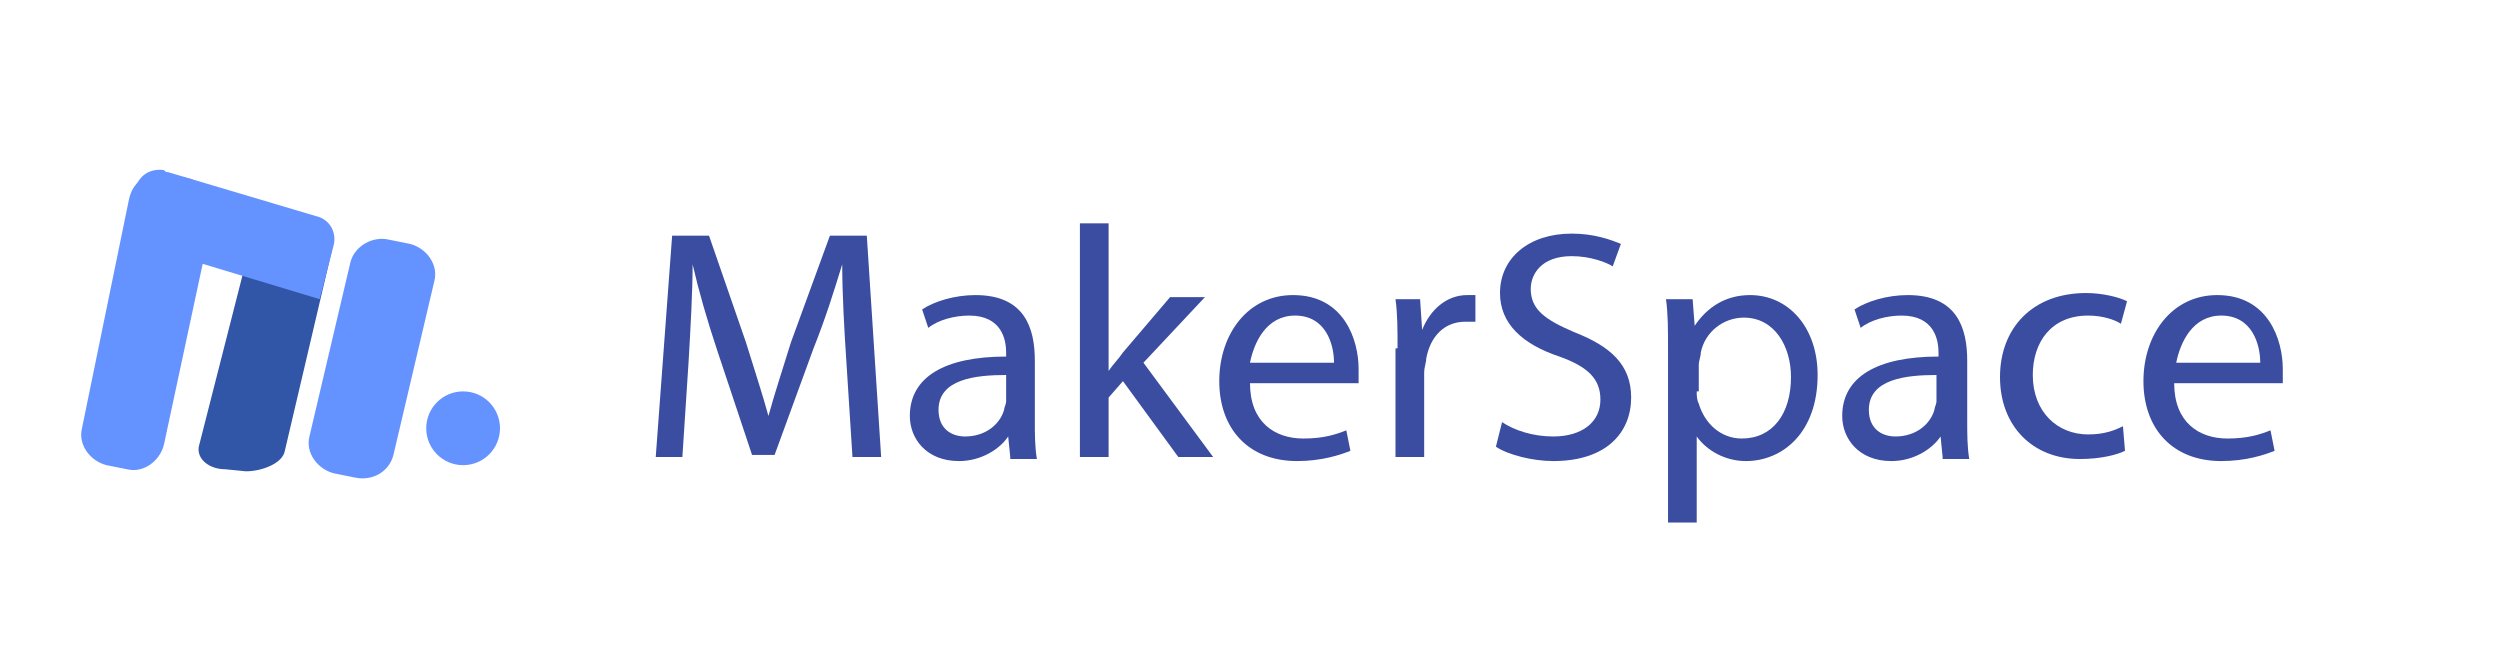
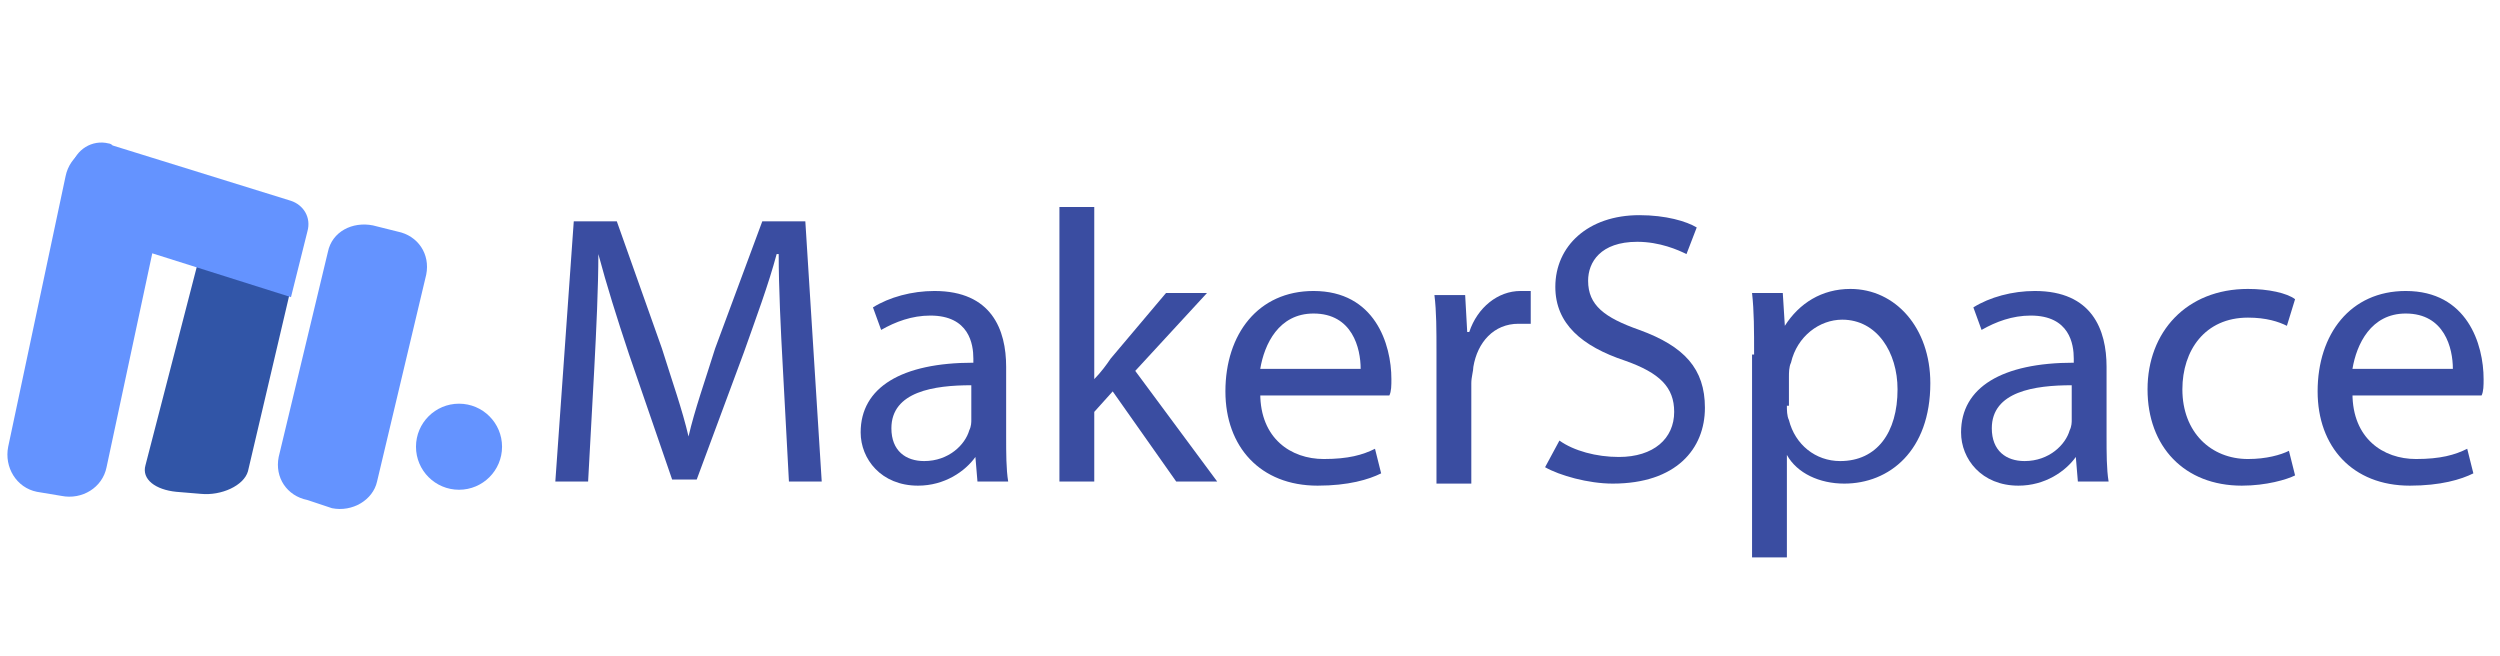
<svg xmlns="http://www.w3.org/2000/svg" version="1.1" id="Layer_1" x="0px" y="0px" viewBox="0 0 122 32" style="enable-background:new 0 0 122 32;" xml:space="preserve">
  <style type="text/css">
	.st0{fill-rule:evenodd;clip-rule:evenodd;fill:#6493FF;}
	.st1{fill-rule:evenodd;clip-rule:evenodd;fill:#3155A7;}
	.st2{fill:#3A4DA1;}
</style>
  <g id="Page-1">
    <g id="majestic">
      <g id="Group-5">
-         <path id="Rectangle" class="st0" d="M8.2,8.5l1,0.2c0.8,0.2,1.4,1,1.2,1.8L8,21.7c-0.2,0.8-1,1.4-1.8,1.2l-1-0.2     c-0.8-0.2-1.4-1-1.2-1.8L6.3,9.7C6.5,8.8,7.3,8.3,8.2,8.5z" />
-         <path id="Rectangle-Copy" class="st1" d="M13.9,11l1,0.1c0.8,0,1.4,0.5,1.3,1.1l-2.3,9.8c-0.1,0.6-1.1,1-1.9,1l-1-0.1     c-0.8,0-1.4-0.5-1.3-1.1l2.5-9.8C12.2,11.3,13,10.9,13.9,11z" />
-         <path id="Rectangle-Copy-2" class="st0" d="M19,11.7l1,0.2c0.8,0.2,1.4,1,1.2,1.8l-2,8.5c-0.2,0.8-1,1.3-1.9,1.1l-1-0.2     c-0.8-0.2-1.4-1-1.2-1.8l2-8.5C17.3,12,18.2,11.5,19,11.7z" />
-         <path id="Path-2" class="st0" d="M8.2,8.4l7.4,2.2c0.5,0.2,0.8,0.7,0.7,1.3l-0.7,2.7L6,11.7l0.6-2.4C6.7,8.6,7.3,8.2,8,8.3     C8.1,8.4,8.1,8.4,8.2,8.4z" />
-         <circle id="Oval" class="st0" cx="22.6" cy="20.9" r="1.8" />
+         <path id="Rectangle" class="st0" d="M5.4,7.2l1.2,0.3c1,0.2,1.6,1.2,1.4,2.2L5.2,22.8C5,23.8,4,24.4,3,24.2L1.8,24     c-1-0.2-1.6-1.2-1.4-2.2L3.2,8.6C3.4,7.6,4.4,6.9,5.4,7.2z" />
+         <path id="Rectangle-Copy" class="st1" d="M12.1,10.1l1.2,0.1c1,0.1,1.7,0.6,1.5,1.3L12.1,23c-0.2,0.7-1.3,1.2-2.3,1.1l-1.2-0.1     c-1-0.1-1.7-0.6-1.5-1.3l3-11.6C10.2,10.5,11.1,10,12.1,10.1z" />
+         <path id="Rectangle-Copy-2" class="st0" d="M18.2,11l1.2,0.3c1,0.2,1.6,1.1,1.4,2.1l-2.4,10.1c-0.2,0.9-1.2,1.5-2.2,1.3L15,24.4     c-1-0.2-1.6-1.1-1.4-2.1L16,12.3C16.2,11.3,17.2,10.8,18.2,11z" />
+         <path id="Path-2" class="st0" d="M5.5,7.1l8.7,2.7c0.6,0.2,1,0.8,0.8,1.5l-0.8,3.2L2.8,10.9l0.7-2.8c0.2-0.8,1-1.3,1.8-1.1     C5.3,7,5.4,7,5.5,7.1z" />
+         <circle id="Oval" class="st0" cx="22.4" cy="21.8" r="2.1" />
      </g>
    </g>
  </g>
  <g>
    <g>
-       <path class="st2" d="M41.3,17.6c-0.1-1.5-0.2-3.3-0.2-4.7h0c-0.4,1.3-0.8,2.6-1.4,4.1l-1.9,5.2h-1.1L35,17.1    c-0.5-1.5-0.9-2.9-1.2-4.2h0c0,1.3-0.1,3.1-0.2,4.8l-0.3,4.6h-1.3l0.8-10.8h1.8l1.8,5.2c0.4,1.3,0.8,2.5,1.1,3.6h0    c0.3-1.1,0.7-2.3,1.1-3.6l1.9-5.2h1.8l0.7,10.8h-1.4L41.3,17.6z" />
-       <path class="st2" d="M49.3,22.3l-0.1-1h0c-0.4,0.6-1.3,1.2-2.4,1.2c-1.6,0-2.4-1.1-2.4-2.2c0-1.9,1.7-2.9,4.7-2.9v-0.2    c0-0.6-0.2-1.8-1.8-1.8c-0.7,0-1.5,0.2-2,0.6L45,15.1c0.6-0.4,1.6-0.7,2.6-0.7c2.4,0,2.9,1.6,2.9,3.2v2.9c0,0.7,0,1.3,0.1,1.9    H49.3z M49.1,18.3c-1.5,0-3.3,0.2-3.3,1.7c0,0.9,0.6,1.3,1.3,1.3c1,0,1.7-0.6,1.9-1.3c0-0.1,0.1-0.3,0.1-0.4V18.3z" />
-       <path class="st2" d="M54.1,18.1L54.1,18.1c0.2-0.3,0.5-0.6,0.7-0.9l2.3-2.7h1.7l-3,3.2l3.4,4.6h-1.7l-2.7-3.7l-0.7,0.8v2.9h-1.4    V10.9h1.4V18.1z" />
-       <path class="st2" d="M61,18.7c0,1.9,1.2,2.7,2.6,2.7c1,0,1.6-0.2,2.1-0.4l0.2,1c-0.5,0.2-1.4,0.5-2.6,0.5c-2.4,0-3.8-1.6-3.8-3.9    c0-2.3,1.4-4.2,3.6-4.2c2.5,0,3.2,2.2,3.2,3.6c0,0.3,0,0.5,0,0.7H61z M65.1,17.7c0-0.9-0.4-2.3-1.9-2.3c-1.4,0-2,1.3-2.2,2.3H65.1    z" />
-       <path class="st2" d="M68.2,17c0-0.9,0-1.7-0.1-2.4h1.2l0.1,1.5h0c0.4-1,1.2-1.7,2.2-1.7c0.2,0,0.3,0,0.4,0v1.3c-0.1,0-0.3,0-0.5,0    c-1,0-1.7,0.7-1.9,1.8c0,0.2-0.1,0.4-0.1,0.7v4.1h-1.4V17z" />
-       <path class="st2" d="M73.3,20.6c0.6,0.4,1.5,0.7,2.5,0.7c1.4,0,2.3-0.7,2.3-1.8c0-1-0.6-1.6-2-2.1c-1.8-0.6-2.9-1.6-2.9-3.1    c0-1.7,1.4-2.9,3.5-2.9c1.1,0,1.9,0.3,2.4,0.5L78.7,13c-0.3-0.2-1.1-0.5-2-0.5c-1.5,0-2,0.9-2,1.6c0,1,0.7,1.5,2.1,2.1    c1.8,0.7,2.8,1.6,2.8,3.2c0,1.7-1.2,3.1-3.8,3.1c-1,0-2.2-0.3-2.8-0.7L73.3,20.6z" />
-       <path class="st2" d="M81.4,17.1c0-1,0-1.8-0.1-2.5h1.3l0.1,1.3h0c0.6-0.9,1.5-1.5,2.7-1.5c1.9,0,3.3,1.6,3.3,3.9    c0,2.8-1.7,4.2-3.5,4.2c-1,0-1.9-0.5-2.4-1.2h0v4.2h-1.4V17.1z M82.8,19.1c0,0.2,0,0.4,0.1,0.6c0.3,1,1.1,1.7,2.1,1.7    c1.5,0,2.4-1.2,2.4-3c0-1.5-0.8-2.9-2.3-2.9c-1,0-1.9,0.7-2.1,1.7c0,0.2-0.1,0.4-0.1,0.6V19.1z" />
-       <path class="st2" d="M94.8,22.3l-0.1-1h0c-0.4,0.6-1.3,1.2-2.4,1.2c-1.6,0-2.4-1.1-2.4-2.2c0-1.9,1.7-2.9,4.7-2.9v-0.2    c0-0.6-0.2-1.8-1.8-1.8c-0.7,0-1.5,0.2-2,0.6l-0.3-0.9c0.6-0.4,1.6-0.7,2.6-0.7c2.4,0,2.9,1.6,2.9,3.2v2.9c0,0.7,0,1.3,0.1,1.9    H94.8z M94.5,18.3c-1.5,0-3.3,0.2-3.3,1.7c0,0.9,0.6,1.3,1.3,1.3c1,0,1.7-0.6,1.9-1.3c0-0.1,0.1-0.3,0.1-0.4V18.3z" />
-       <path class="st2" d="M103.7,22c-0.4,0.2-1.2,0.4-2.2,0.4c-2.3,0-3.9-1.6-3.9-4c0-2.4,1.6-4.1,4.2-4.1c0.8,0,1.6,0.2,2,0.4    l-0.3,1.1c-0.3-0.2-0.9-0.4-1.6-0.4c-1.8,0-2.7,1.3-2.7,2.9c0,1.8,1.2,2.9,2.7,2.9c0.8,0,1.3-0.2,1.7-0.4L103.7,22z" />
-       <path class="st2" d="M106.1,18.7c0,1.9,1.2,2.7,2.6,2.7c1,0,1.6-0.2,2.1-0.4l0.2,1c-0.5,0.2-1.4,0.5-2.6,0.5    c-2.4,0-3.8-1.6-3.8-3.9c0-2.3,1.4-4.2,3.6-4.2c2.5,0,3.2,2.2,3.2,3.6c0,0.3,0,0.5,0,0.7H106.1z M110.3,17.7    c0-0.9-0.4-2.3-1.9-2.3c-1.4,0-2,1.3-2.2,2.3H110.3z" />
+       <path class="st2" d="M38.2,17.9C38.1,16.1,38,14,38,12.4h-0.1c-0.4,1.5-1,3.1-1.6,4.8l-2.3,6.2h-1.2l-2.1-6.1    c-0.6-1.8-1.1-3.4-1.5-4.9h0c0,1.6-0.1,3.7-0.2,5.6l-0.3,5.5h-1.6L28,10.8h2.1l2.2,6.2c0.5,1.6,1,3,1.3,4.3h0    c0.3-1.3,0.8-2.7,1.3-4.3l2.3-6.2h2.1l0.8,12.7h-1.6L38.2,17.9z" />
+       <path class="st2" d="M47.7,23.5l-0.1-1.2h0c-0.5,0.7-1.5,1.4-2.8,1.4c-1.8,0-2.8-1.3-2.8-2.6c0-2.2,2-3.4,5.5-3.4v-0.2    c0-0.7-0.2-2.1-2.1-2.1c-0.9,0-1.7,0.3-2.4,0.7l-0.4-1.1c0.8-0.5,1.9-0.8,3-0.8c2.8,0,3.5,1.9,3.5,3.7v3.4c0,0.8,0,1.6,0.1,2.2    H47.7z M47.4,18.8c-1.8,0-3.9,0.3-3.9,2.1c0,1.1,0.7,1.6,1.6,1.6c1.2,0,2-0.8,2.2-1.5c0.1-0.2,0.1-0.4,0.1-0.5V18.8z" />
+       <path class="st2" d="M53.4,18.5L53.4,18.5c0.3-0.3,0.6-0.7,0.8-1l2.7-3.2h2l-3.5,3.8l4,5.4h-2l-3.1-4.4l-0.9,1v3.4h-1.7V10.1h1.7    V18.5z" />
+       <path class="st2" d="M61.5,19.2c0,2.2,1.5,3.2,3.1,3.2c1.2,0,1.9-0.2,2.5-0.5l0.3,1.2c-0.6,0.3-1.6,0.6-3.1,0.6    c-2.8,0-4.5-1.9-4.5-4.6c0-2.8,1.6-4.9,4.3-4.9c3,0,3.8,2.6,3.8,4.3c0,0.3,0,0.6-0.1,0.8H61.5z M66.4,18c0-1-0.4-2.7-2.3-2.7    c-1.7,0-2.4,1.5-2.6,2.7H66.4z" />
+       <path class="st2" d="M70.1,17.2c0-1.1,0-2-0.1-2.8h1.5l0.1,1.8h0.1c0.4-1.2,1.4-2,2.5-2c0.2,0,0.3,0,0.5,0v1.6c-0.2,0-0.3,0-0.6,0    c-1.2,0-2,0.9-2.2,2.1c0,0.2-0.1,0.5-0.1,0.8v4.9h-1.7V17.2z" />
+       <path class="st2" d="M76.1,21.5c0.7,0.5,1.8,0.8,2.9,0.8c1.7,0,2.7-0.9,2.7-2.2c0-1.2-0.7-1.9-2.4-2.5c-2.1-0.7-3.4-1.8-3.4-3.6    c0-2,1.6-3.5,4.1-3.5c1.3,0,2.3,0.3,2.8,0.6l-0.5,1.3c-0.4-0.2-1.3-0.6-2.4-0.6c-1.8,0-2.4,1-2.4,1.9c0,1.2,0.8,1.8,2.5,2.4    c2.2,0.8,3.2,1.9,3.2,3.8c0,2-1.4,3.7-4.5,3.7c-1.2,0-2.6-0.4-3.3-0.8L76.1,21.5z" />
+       <path class="st2" d="M85.6,17.3c0-1.2,0-2.1-0.1-3H87l0.1,1.6h0c0.7-1.1,1.8-1.8,3.2-1.8c2.2,0,3.9,1.9,3.9,4.6    c0,3.3-2,4.9-4.2,4.9c-1.2,0-2.3-0.5-2.8-1.4h0v5h-1.7V17.3z M87.2,19.8c0,0.2,0,0.5,0.1,0.7c0.3,1.2,1.3,2,2.5,2    c1.8,0,2.8-1.4,2.8-3.5c0-1.8-1-3.4-2.7-3.4c-1.1,0-2.2,0.8-2.5,2.1c-0.1,0.2-0.1,0.5-0.1,0.7V19.8z" />
+       <path class="st2" d="M101.4,23.5l-0.1-1.2h0c-0.5,0.7-1.5,1.4-2.8,1.4c-1.8,0-2.8-1.3-2.8-2.6c0-2.2,2-3.4,5.5-3.4v-0.2    c0-0.7-0.2-2.1-2.1-2.1c-0.9,0-1.7,0.3-2.4,0.7l-0.4-1.1c0.8-0.5,1.9-0.8,3-0.8c2.8,0,3.5,1.9,3.5,3.7v3.4c0,0.8,0,1.6,0.1,2.2    H101.4z M101.1,18.8c-1.8,0-3.9,0.3-3.9,2.1c0,1.1,0.7,1.6,1.6,1.6c1.2,0,2-0.8,2.2-1.5c0.1-0.2,0.1-0.4,0.1-0.5V18.8z" />
+       <path class="st2" d="M112,23.2c-0.4,0.2-1.4,0.5-2.6,0.5c-2.8,0-4.6-1.9-4.6-4.7c0-2.8,1.9-4.9,4.9-4.9c1,0,1.9,0.2,2.3,0.5    l-0.4,1.3c-0.4-0.2-1-0.4-1.9-0.4c-2.1,0-3.2,1.6-3.2,3.5c0,2.1,1.4,3.4,3.2,3.4c0.9,0,1.6-0.2,2-0.4L112,23.2z" />
+       <path class="st2" d="M114.8,19.2c0,2.2,1.5,3.2,3.1,3.2c1.2,0,1.9-0.2,2.5-0.5l0.3,1.2c-0.6,0.3-1.6,0.6-3.1,0.6    c-2.8,0-4.5-1.9-4.5-4.6c0-2.8,1.6-4.9,4.3-4.9c3,0,3.8,2.6,3.8,4.3c0,0.3,0,0.6-0.1,0.8H114.8z M119.7,18c0-1-0.4-2.7-2.3-2.7    c-1.7,0-2.4,1.5-2.6,2.7H119.7z" />
    </g>
  </g>
</svg>
